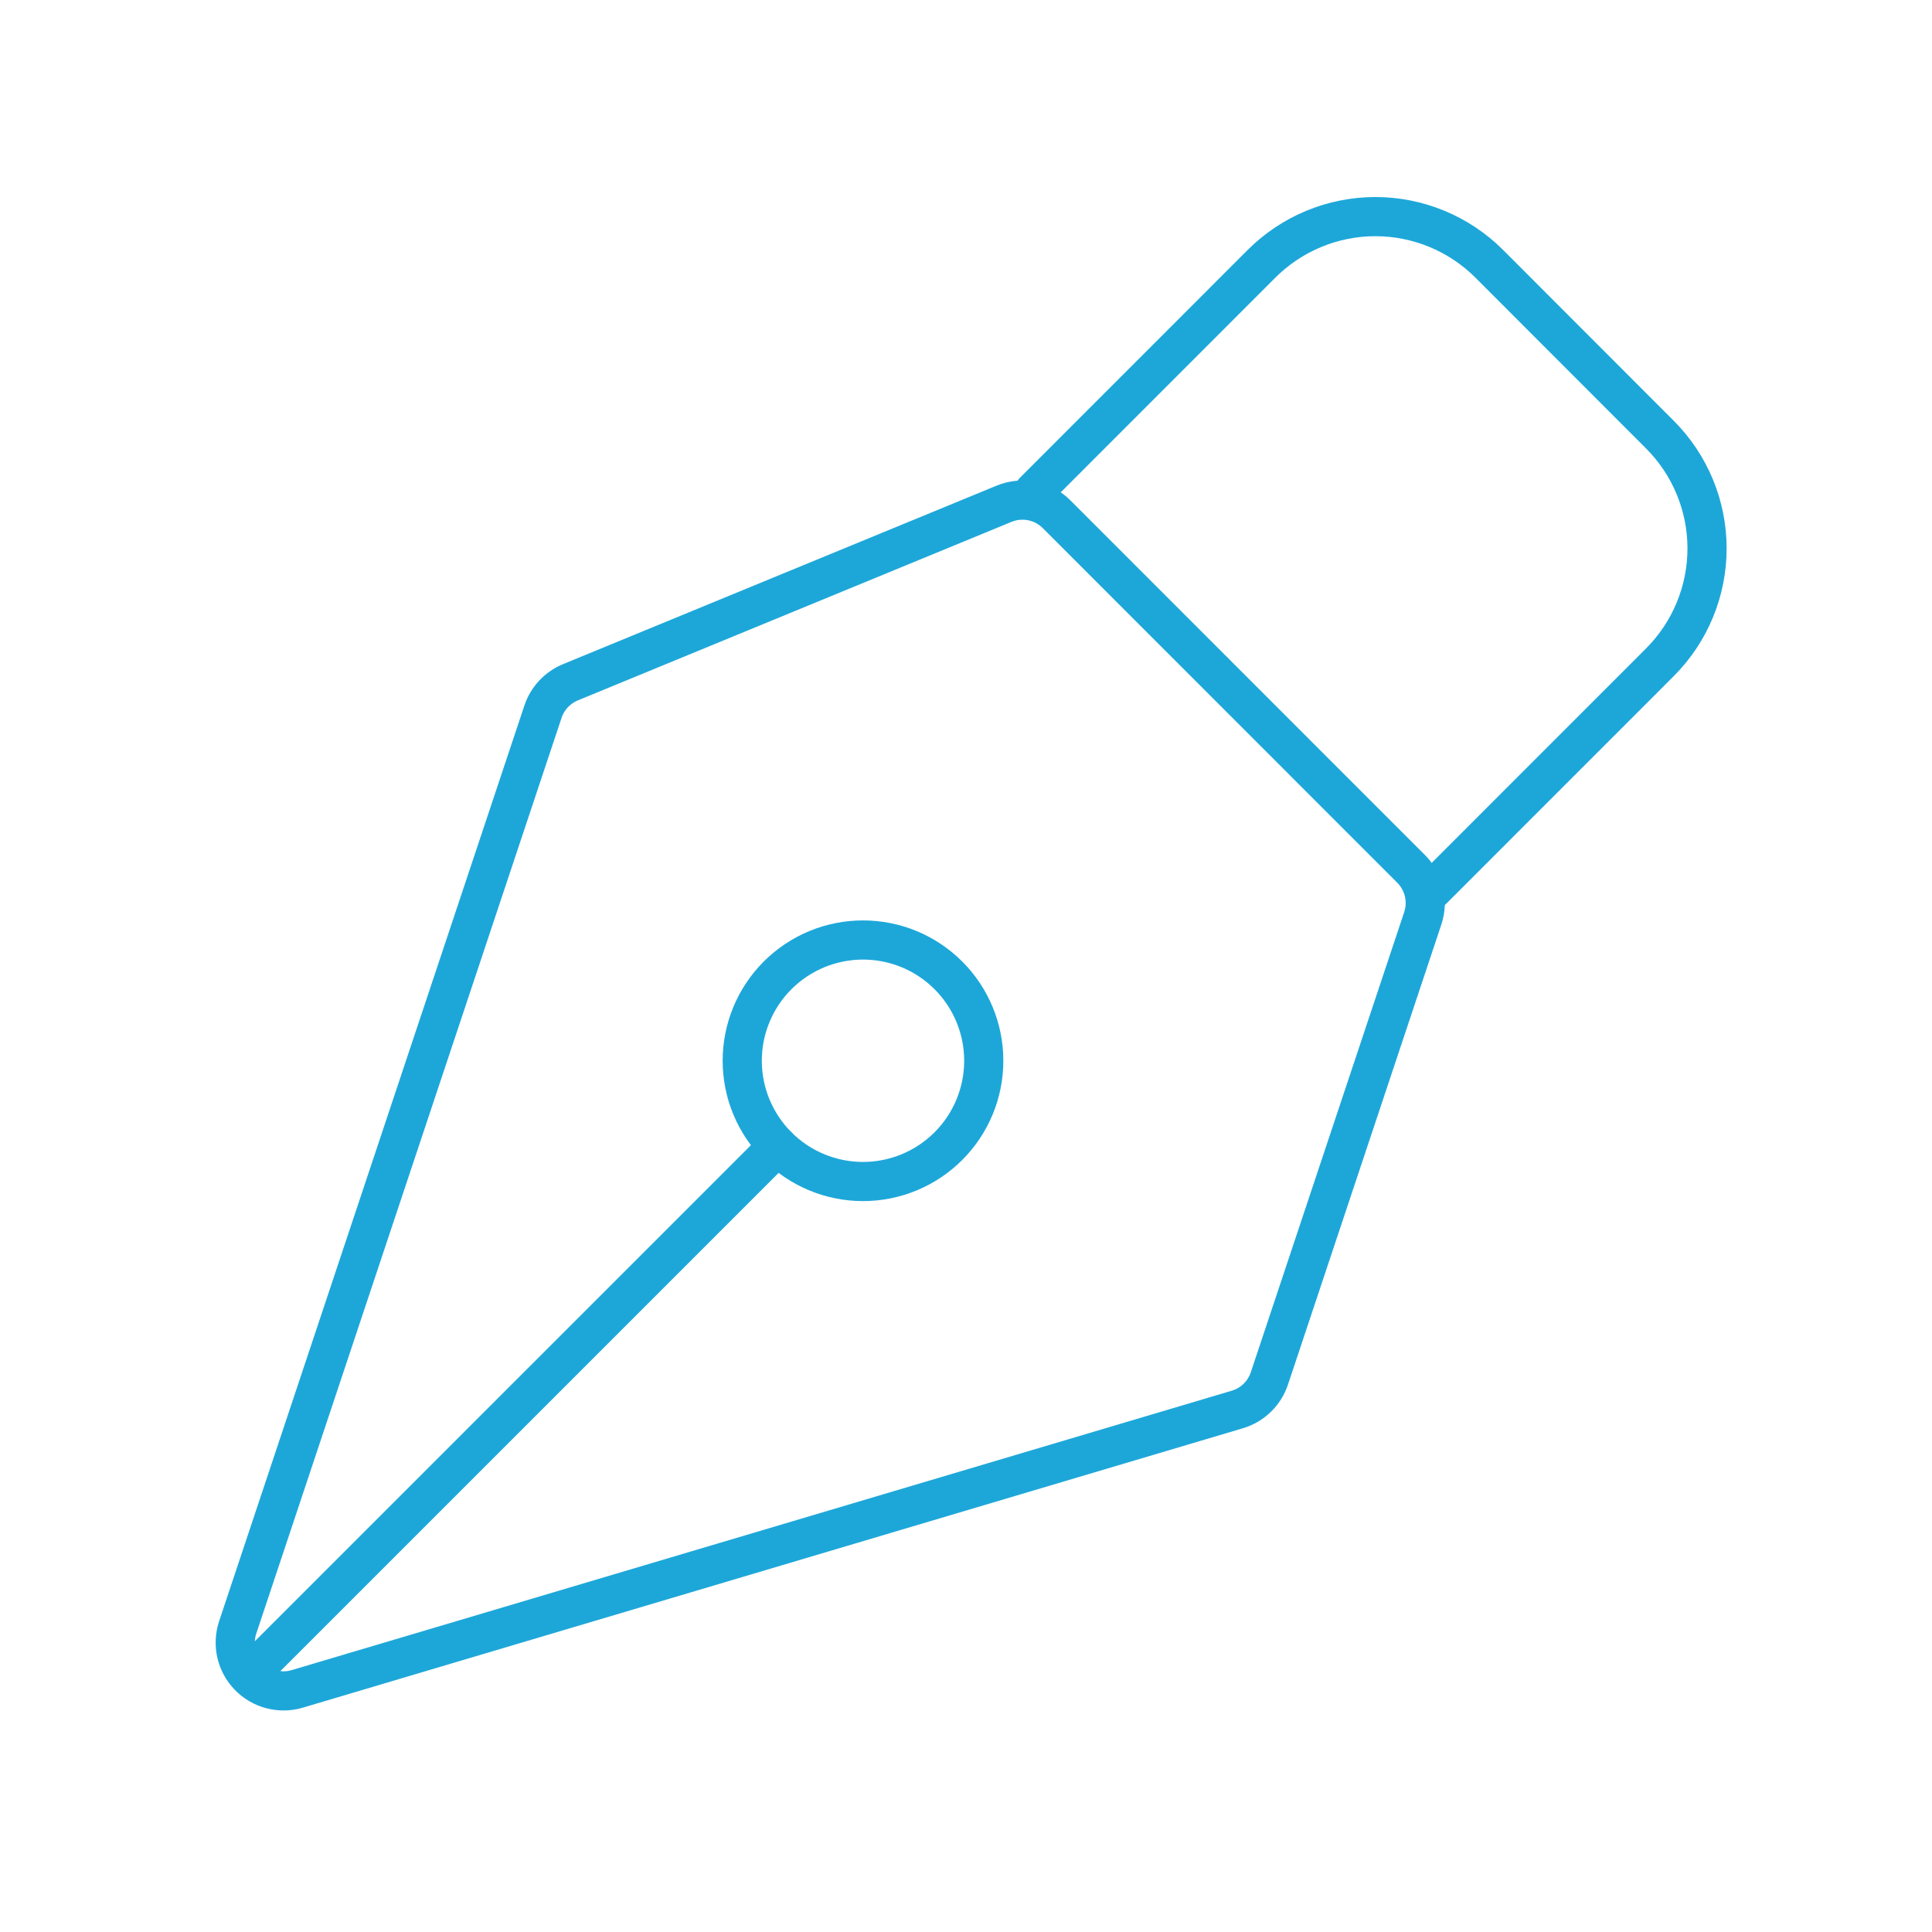
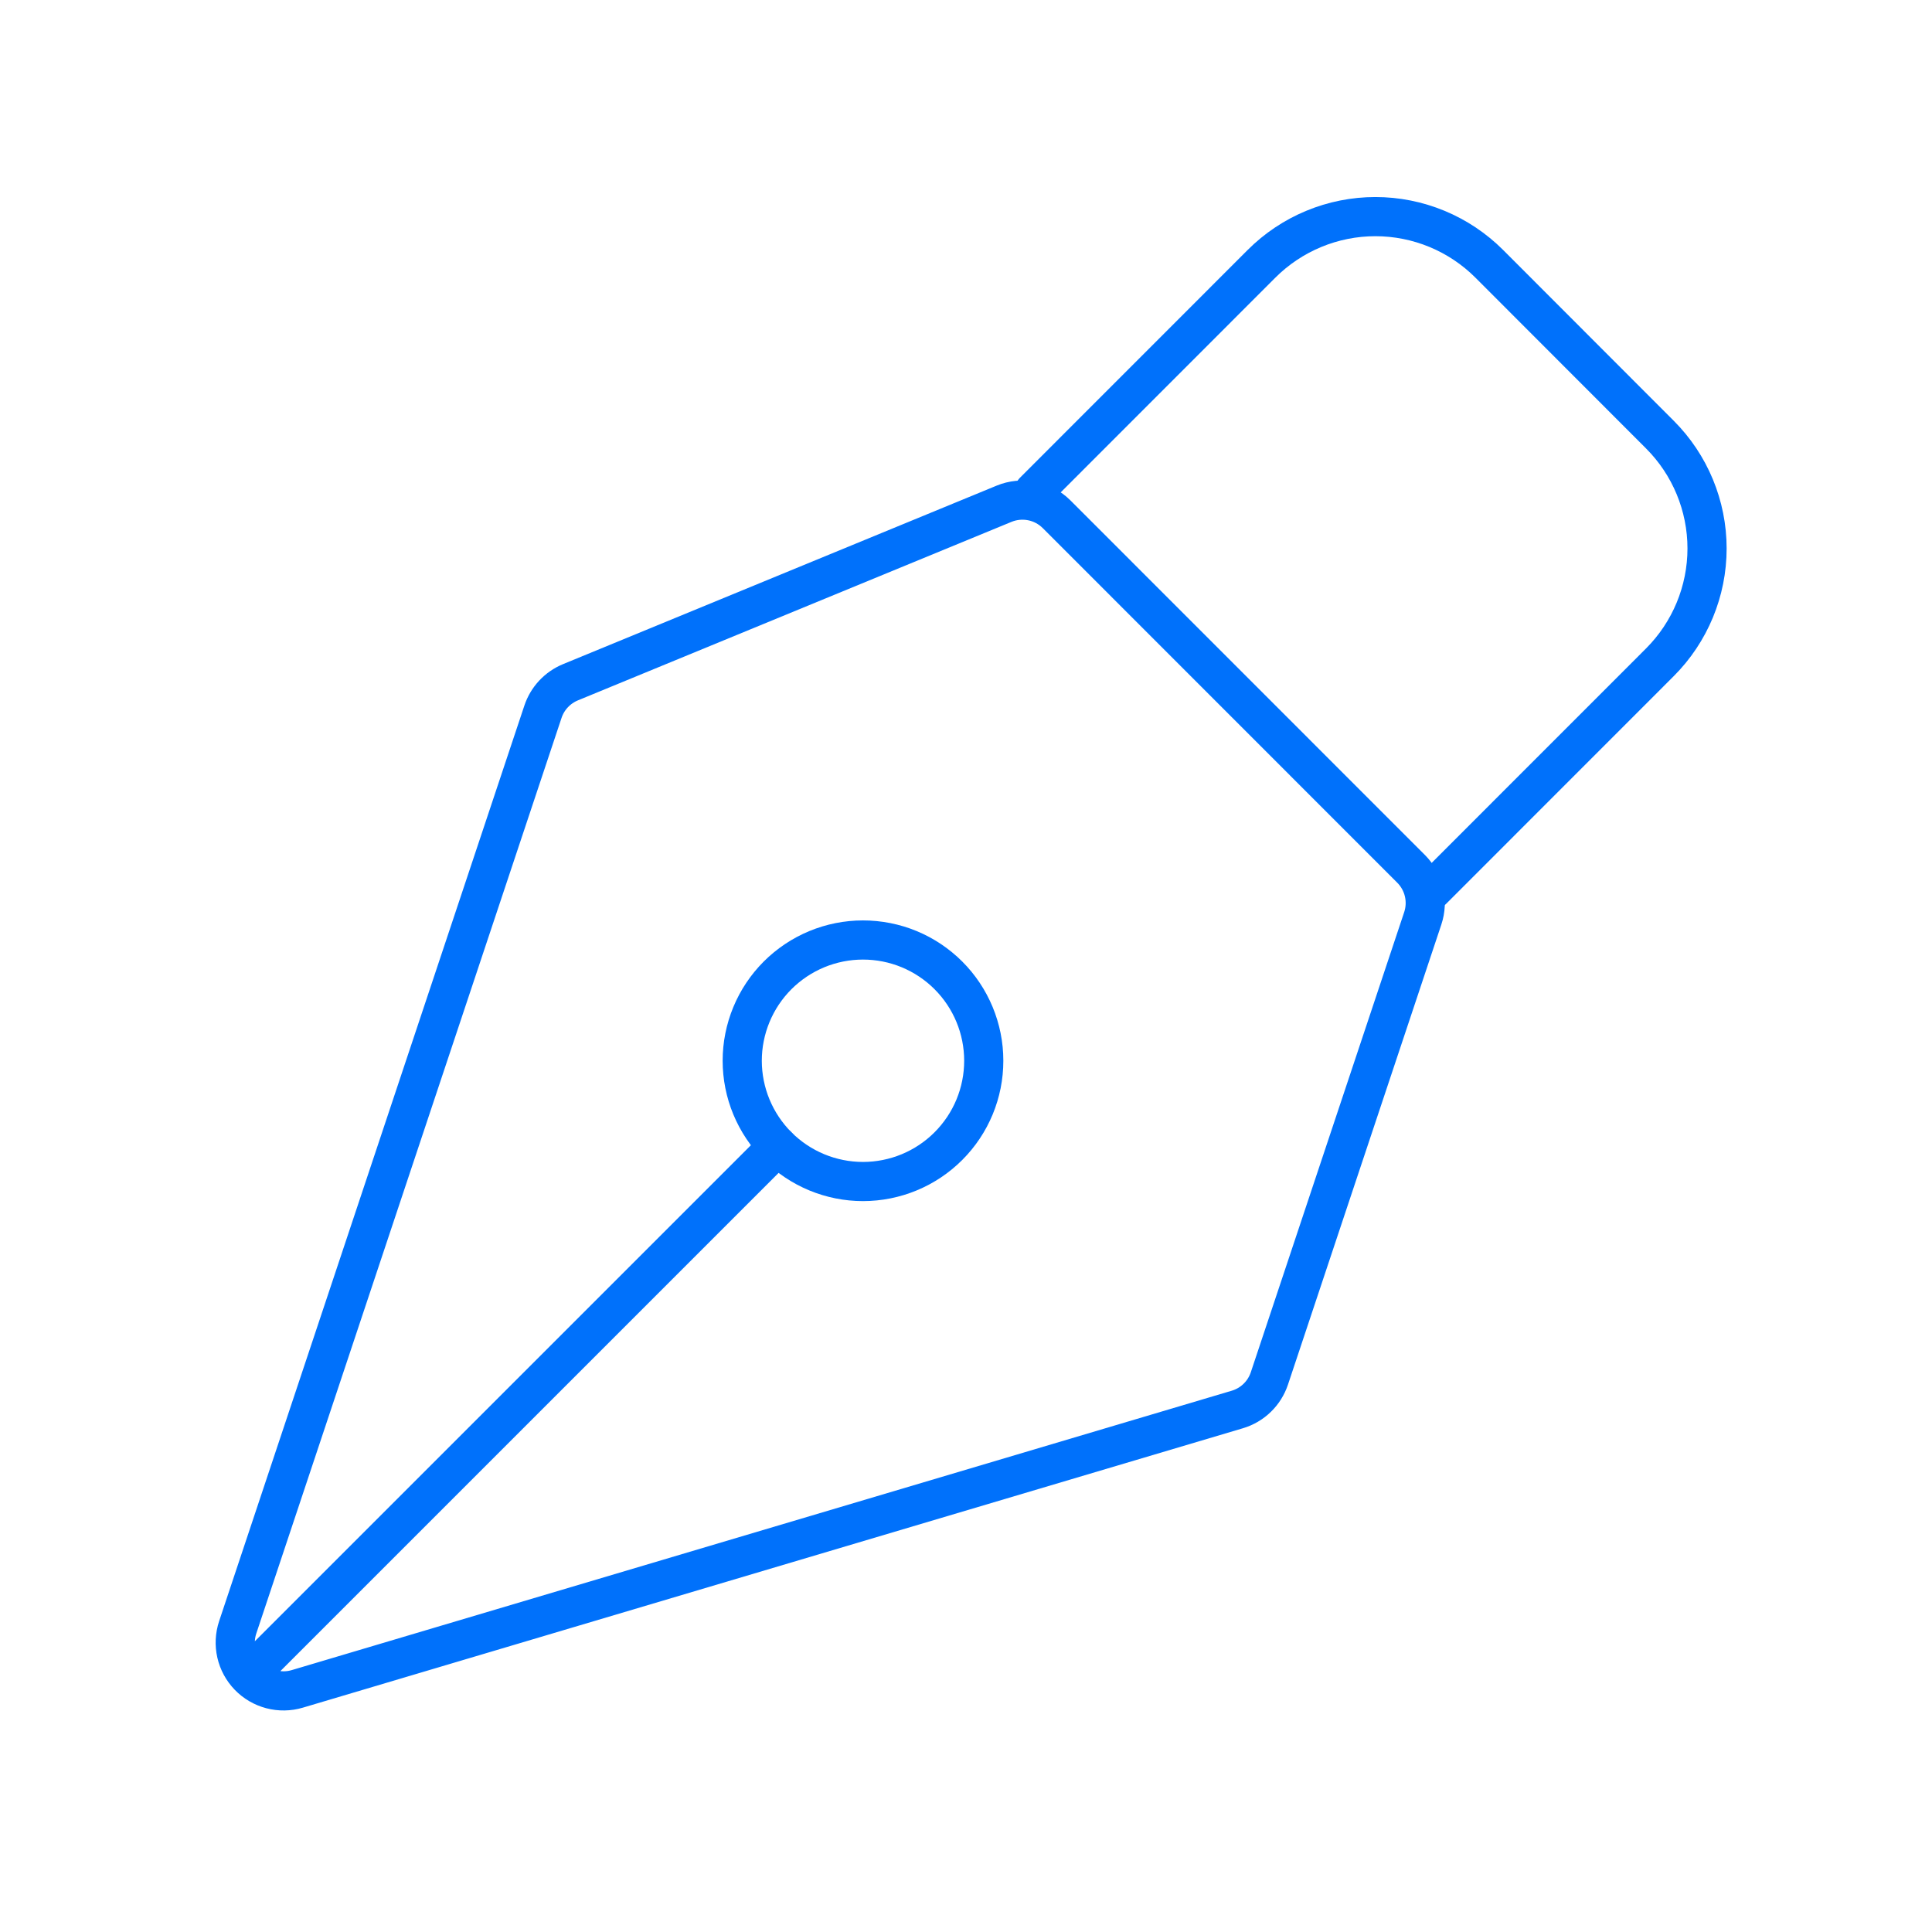
<svg xmlns="http://www.w3.org/2000/svg" width="74" height="74" viewBox="0 0 74 74" fill="none">
-   <path d="M10.163 63.523L29.785 43.901M54.495 35.175L48.621 52.796C48.527 53.078 48.367 53.334 48.153 53.541C47.94 53.749 47.679 53.901 47.394 53.986L11.387 64.688C11.062 64.785 10.718 64.79 10.39 64.704C10.063 64.618 9.766 64.445 9.53 64.201C9.295 63.958 9.131 63.655 9.056 63.325C8.981 62.995 8.998 62.651 9.105 62.33L20.797 27.26C20.881 27.008 21.018 26.777 21.199 26.583C21.38 26.389 21.6 26.236 21.845 26.134L38.455 19.296C38.793 19.156 39.164 19.12 39.523 19.191C39.881 19.262 40.21 19.438 40.469 19.696L54.048 33.279C54.291 33.522 54.462 33.828 54.541 34.163C54.62 34.498 54.604 34.848 54.495 35.175Z" stroke="#1DA7D9" stroke-width="1.5" stroke-linecap="round" stroke-linejoin="round" />
-   <path d="M54.859 34.089L63.578 25.367C64.734 24.21 65.384 22.642 65.384 21.007C65.384 19.372 64.734 17.803 63.578 16.647L57.042 10.104C56.469 9.531 55.789 9.077 55.041 8.767C54.292 8.457 53.49 8.297 52.68 8.297C51.87 8.297 51.068 8.457 50.32 8.767C49.572 9.077 48.892 9.531 48.319 10.104L39.599 18.827M36.325 37.358C35.895 36.928 35.385 36.588 34.824 36.355C34.263 36.123 33.661 36.004 33.054 36.004C32.446 36.004 31.845 36.124 31.284 36.356C30.723 36.589 30.213 36.93 29.783 37.359C29.354 37.789 29.013 38.299 28.781 38.86C28.549 39.421 28.429 40.023 28.429 40.63C28.43 41.238 28.549 41.839 28.782 42.4C29.015 42.961 29.355 43.471 29.785 43.901C30.653 44.768 31.829 45.255 33.056 45.255C34.283 45.254 35.459 44.767 36.326 43.899C37.194 43.031 37.681 41.855 37.68 40.628C37.68 39.401 37.192 38.225 36.325 37.358Z" stroke="#1DA7D9" stroke-width="1.5" stroke-linecap="round" stroke-linejoin="round" />
+   <path d="M10.163 63.523L29.785 43.901M54.495 35.175L48.621 52.796C48.527 53.078 48.367 53.334 48.153 53.541C47.94 53.749 47.679 53.901 47.394 53.986L11.387 64.688C11.062 64.785 10.718 64.79 10.39 64.704C10.063 64.618 9.766 64.445 9.53 64.201C9.295 63.958 9.131 63.655 9.056 63.325C8.981 62.995 8.998 62.651 9.105 62.33L20.797 27.26C20.881 27.008 21.018 26.777 21.199 26.583C21.38 26.389 21.6 26.236 21.845 26.134L38.455 19.296C38.793 19.156 39.164 19.12 39.523 19.191C39.881 19.262 40.21 19.438 40.469 19.696L54.048 33.279C54.291 33.522 54.462 33.828 54.541 34.163C54.62 34.498 54.604 34.848 54.495 35.175Z" stroke="rgba(0, 113, 251, 1)" stroke-width="1.5" stroke-linecap="round" stroke-linejoin="round" />
+   <path d="M54.859 34.089L63.578 25.367C64.734 24.21 65.384 22.642 65.384 21.007C65.384 19.372 64.734 17.803 63.578 16.647L57.042 10.104C56.469 9.531 55.789 9.077 55.041 8.767C54.292 8.457 53.49 8.297 52.68 8.297C51.87 8.297 51.068 8.457 50.32 8.767C49.572 9.077 48.892 9.531 48.319 10.104L39.599 18.827M36.325 37.358C35.895 36.928 35.385 36.588 34.824 36.355C34.263 36.123 33.661 36.004 33.054 36.004C32.446 36.004 31.845 36.124 31.284 36.356C30.723 36.589 30.213 36.93 29.783 37.359C29.354 37.789 29.013 38.299 28.781 38.86C28.549 39.421 28.429 40.023 28.429 40.63C28.43 41.238 28.549 41.839 28.782 42.4C29.015 42.961 29.355 43.471 29.785 43.901C30.653 44.768 31.829 45.255 33.056 45.255C34.283 45.254 35.459 44.767 36.326 43.899C37.194 43.031 37.681 41.855 37.68 40.628C37.68 39.401 37.192 38.225 36.325 37.358Z" stroke="rgba(0, 113, 251, 1)" stroke-width="1.5" stroke-linecap="round" stroke-linejoin="round" />
</svg>
